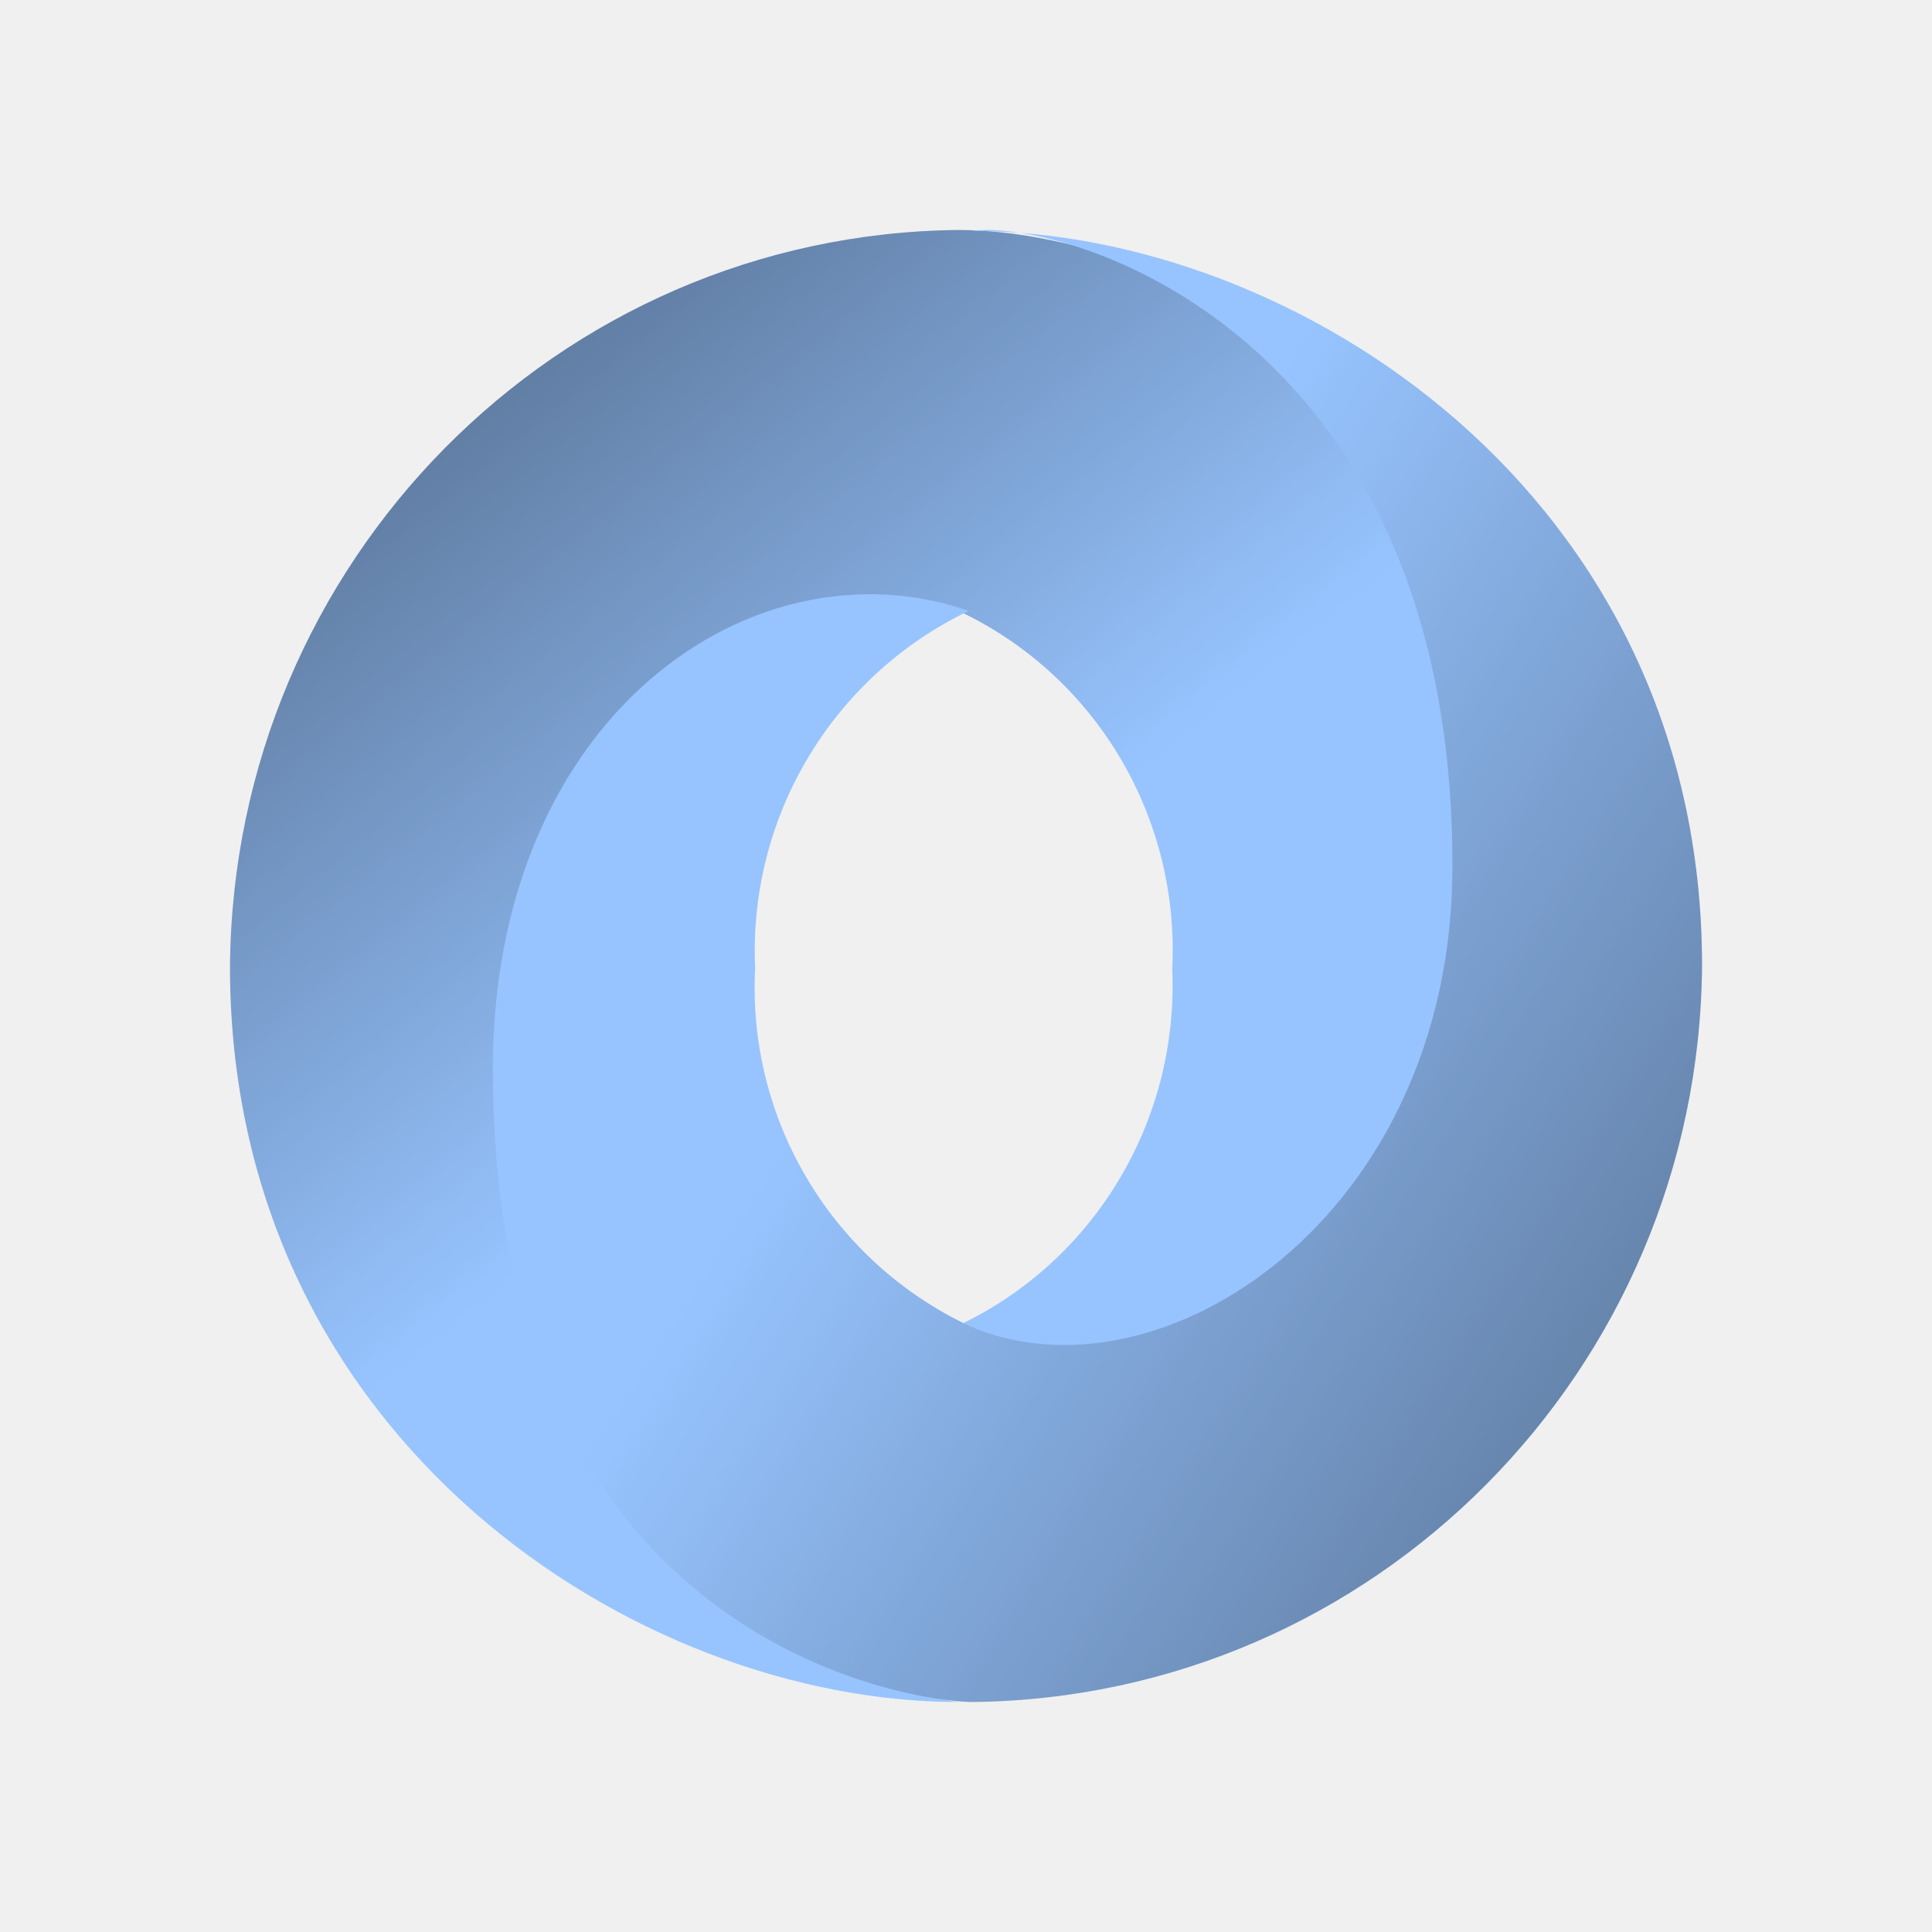
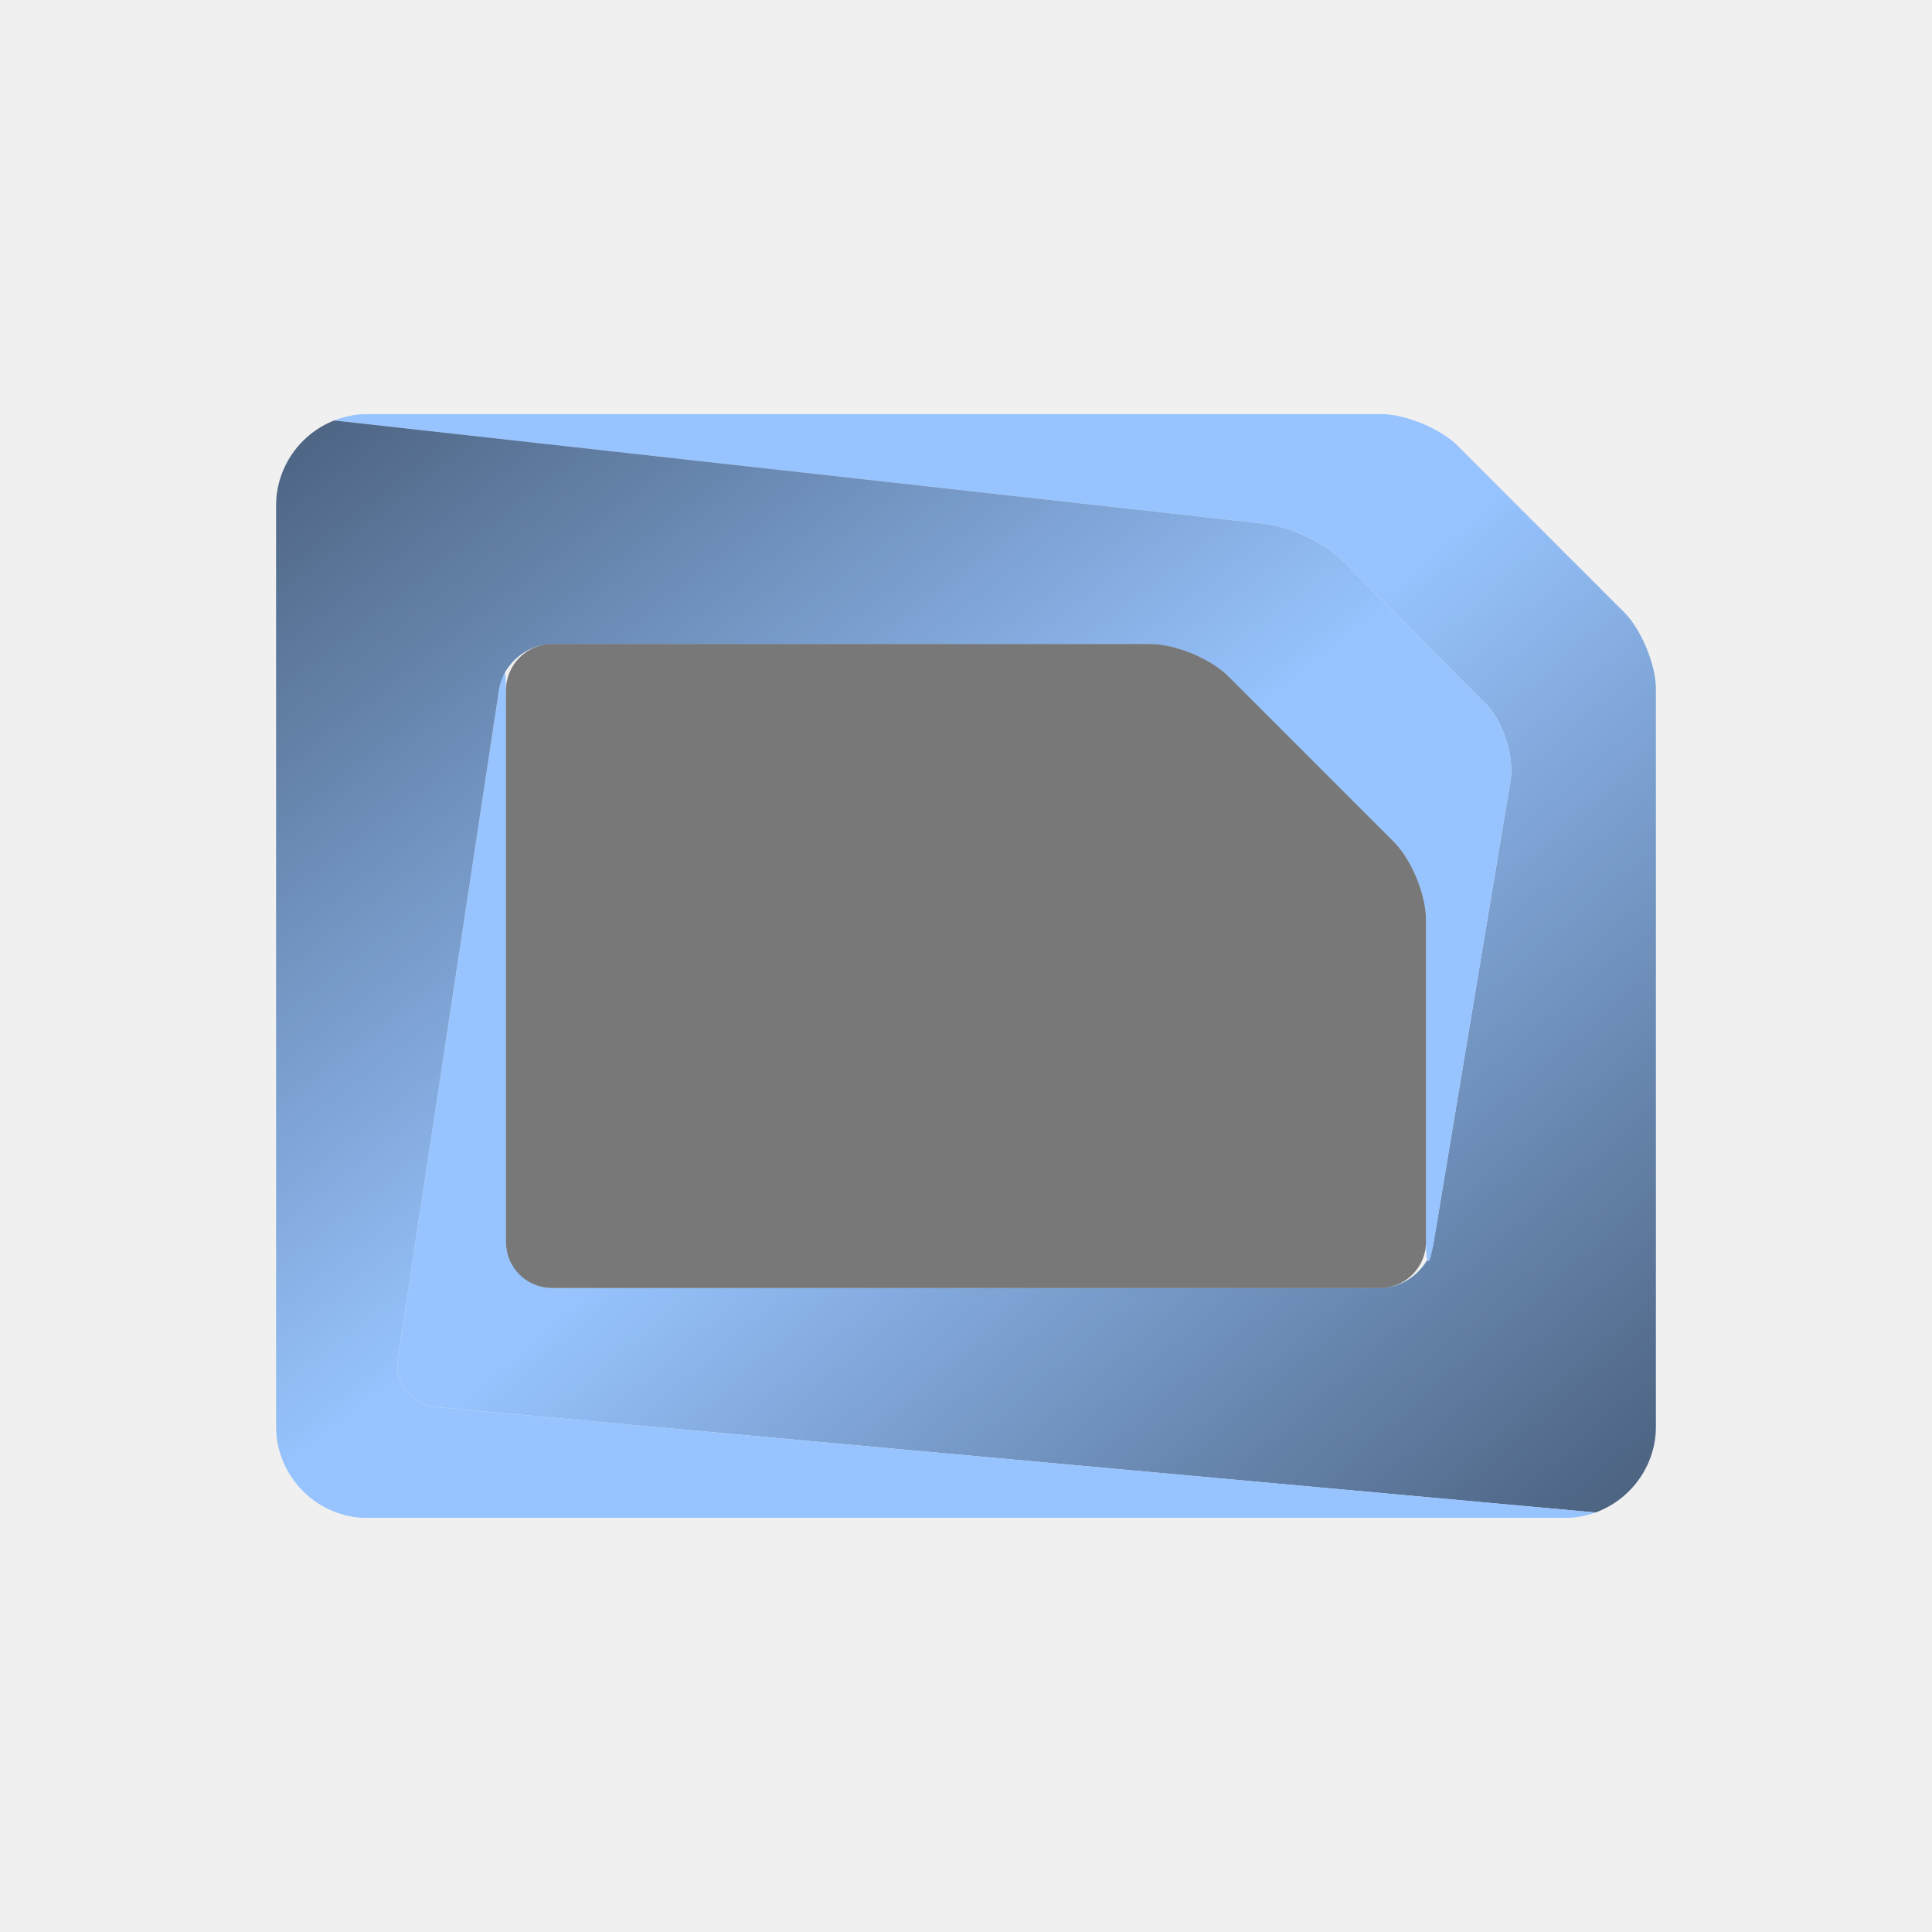
<svg xmlns="http://www.w3.org/2000/svg" xmlns:xlink="http://www.w3.org/1999/xlink" viewBox="0 0 42 42">
  <defs>
-     <linearGradient x1="2.676%" y1="0%" x2="43.05%" y2="54.342%" id="b">
+     <path d="M0 2.005A2 2 0 0 1 2.004 0h22c.55 0 1.309.313 1.702.706l3.588 3.588c.39.39.706 1.157.706 1.7v16.009A1.998 1.998 0 0 1 28.008 24H1.992C.892 24 0 23.103 0 21.995V2.005z" id="a" />
+     <linearGradient x1="48.288%" y1="50%" y2="97.593%" id="d">
+       <stop stop-opacity="0" offset="0%" />
+       <stop offset="100%" />
+     </linearGradient>
+     <path d="M23.203 3.203c-.388-.388-1.152-.753-1.699-.814L0 0h25l5 5v19L3.495 21.59a.928.928 0 0 1-.846-1.073L4.85 5.983C4.933 5.44 5 5.45 5 6.007v11.986C5 18.55 5.455 19 5.992 19h18.016c.548 0 1.066-.441 1.156-.982l1.672-10.036c.09-.542-.16-1.306-.54-1.685l-3.093-3.094z" id="c" />
+     <linearGradient x1="0%" y1="0%" x2="48.483%" y2="50%" id="f">
      <stop offset="0%" />
      <stop stop-opacity="0" offset="100%" />
    </linearGradient>
-     <path d="M15.836 23.814c7.02 9.658 13.888-2.695 13.878-10.123C29.703 4.909 20.883 0 15.83 0 7.11.09.067 7.216 0 16.018 0 26.303 8.852 32 15.83 32c-1.58-.229-6.842-1.372-6.911-13.601-.048-8.275 2.674-11.58 6.901-10.127 2.986 1.393 4.832 4.48 4.663 7.795.145 3.293-1.689 6.35-4.647 7.747z" id="a" />
-     <linearGradient x1="41.107%" y1="40.552%" x2="116.171%" y2="100%" id="d">
-       <stop stop-opacity="0" offset="0%" />
-       <stop offset="100%" />
-     </linearGradient>
-     <path d="M16.06 8.28c-4.649-1.612-10.346 2.244-10.346 9.966C5.715 30.857 15.004 32 16.13 32c8.743-.09 15.803-7.21 15.871-16.007C32 5.715 23.126.02 16.13.02c1.937-.27 10.445 2.11 10.445 13.806 0 7.629-6.353 11.78-10.485 10.007a8.127 8.127 0 0 1-4.674-7.79A8.2 8.2 0 0 1 16.06 8.28z" id="c" />
+     <path d="M23.203 3.203c-.388-.388-1.152-.753-1.699-.814L0 0v24h30L3.495 21.59a.928.928 0 0 1-.846-1.073L4.85 5.983C4.933 5.44 5.45 5 6.007 5h12.986c.556 0 1.32.313 1.713.706l3.588 3.588c.39.39.706 1.152.706 1.704v7.004c0 .551.074.557.164.016l1.672-10.036c.09-.542-.16-1.306-.54-1.685l-3.093-3.094z" id="e" />
  </defs>
-   <g fill-rule="evenodd" fill="none">
-     <g transform="translate(5 5)">
-       <use fill="#97C4FF" xlink:href="#a" />
-       <use fill-opacity=".5" fill="url(#b)" xlink:href="#a" />
+   <g fill="none" fill-rule="evenodd">
+     <g transform="translate(6 9)">
+       <mask id="b" fill="#fff">
+         <use xlink:href="#a" />
+       </mask>
+       <g mask="url(#b)">
+         <use fill="#97C4FF" xlink:href="#c" />
+         <use fill-opacity=".5" fill="url(#d)" xlink:href="#c" />
+       </g>
+       <g mask="url(#b)">
+         <use fill="#97C4FF" xlink:href="#e" />
+         <use fill-opacity=".5" fill="url(#f)" xlink:href="#e" />
+       </g>
    </g>
-     <g transform="translate(5 5)">
-       <use fill="#97C4FF" xlink:href="#c" />
-       <use fill-opacity=".5" fill="url(#d)" xlink:href="#c" />
-     </g>
+     <path d="M11 15.007c0-.556.449-1.007 1.007-1.007h12.986c.556 0 1.32.313 1.713.706l3.588 3.588c.39.39.706 1.152.706 1.704v7.004c0 .551-.455.998-.992.998H11.992A.999.999 0 0 1 11 26.993V15.007z" fill="#000" opacity=".5" />
  </g>
</svg>
